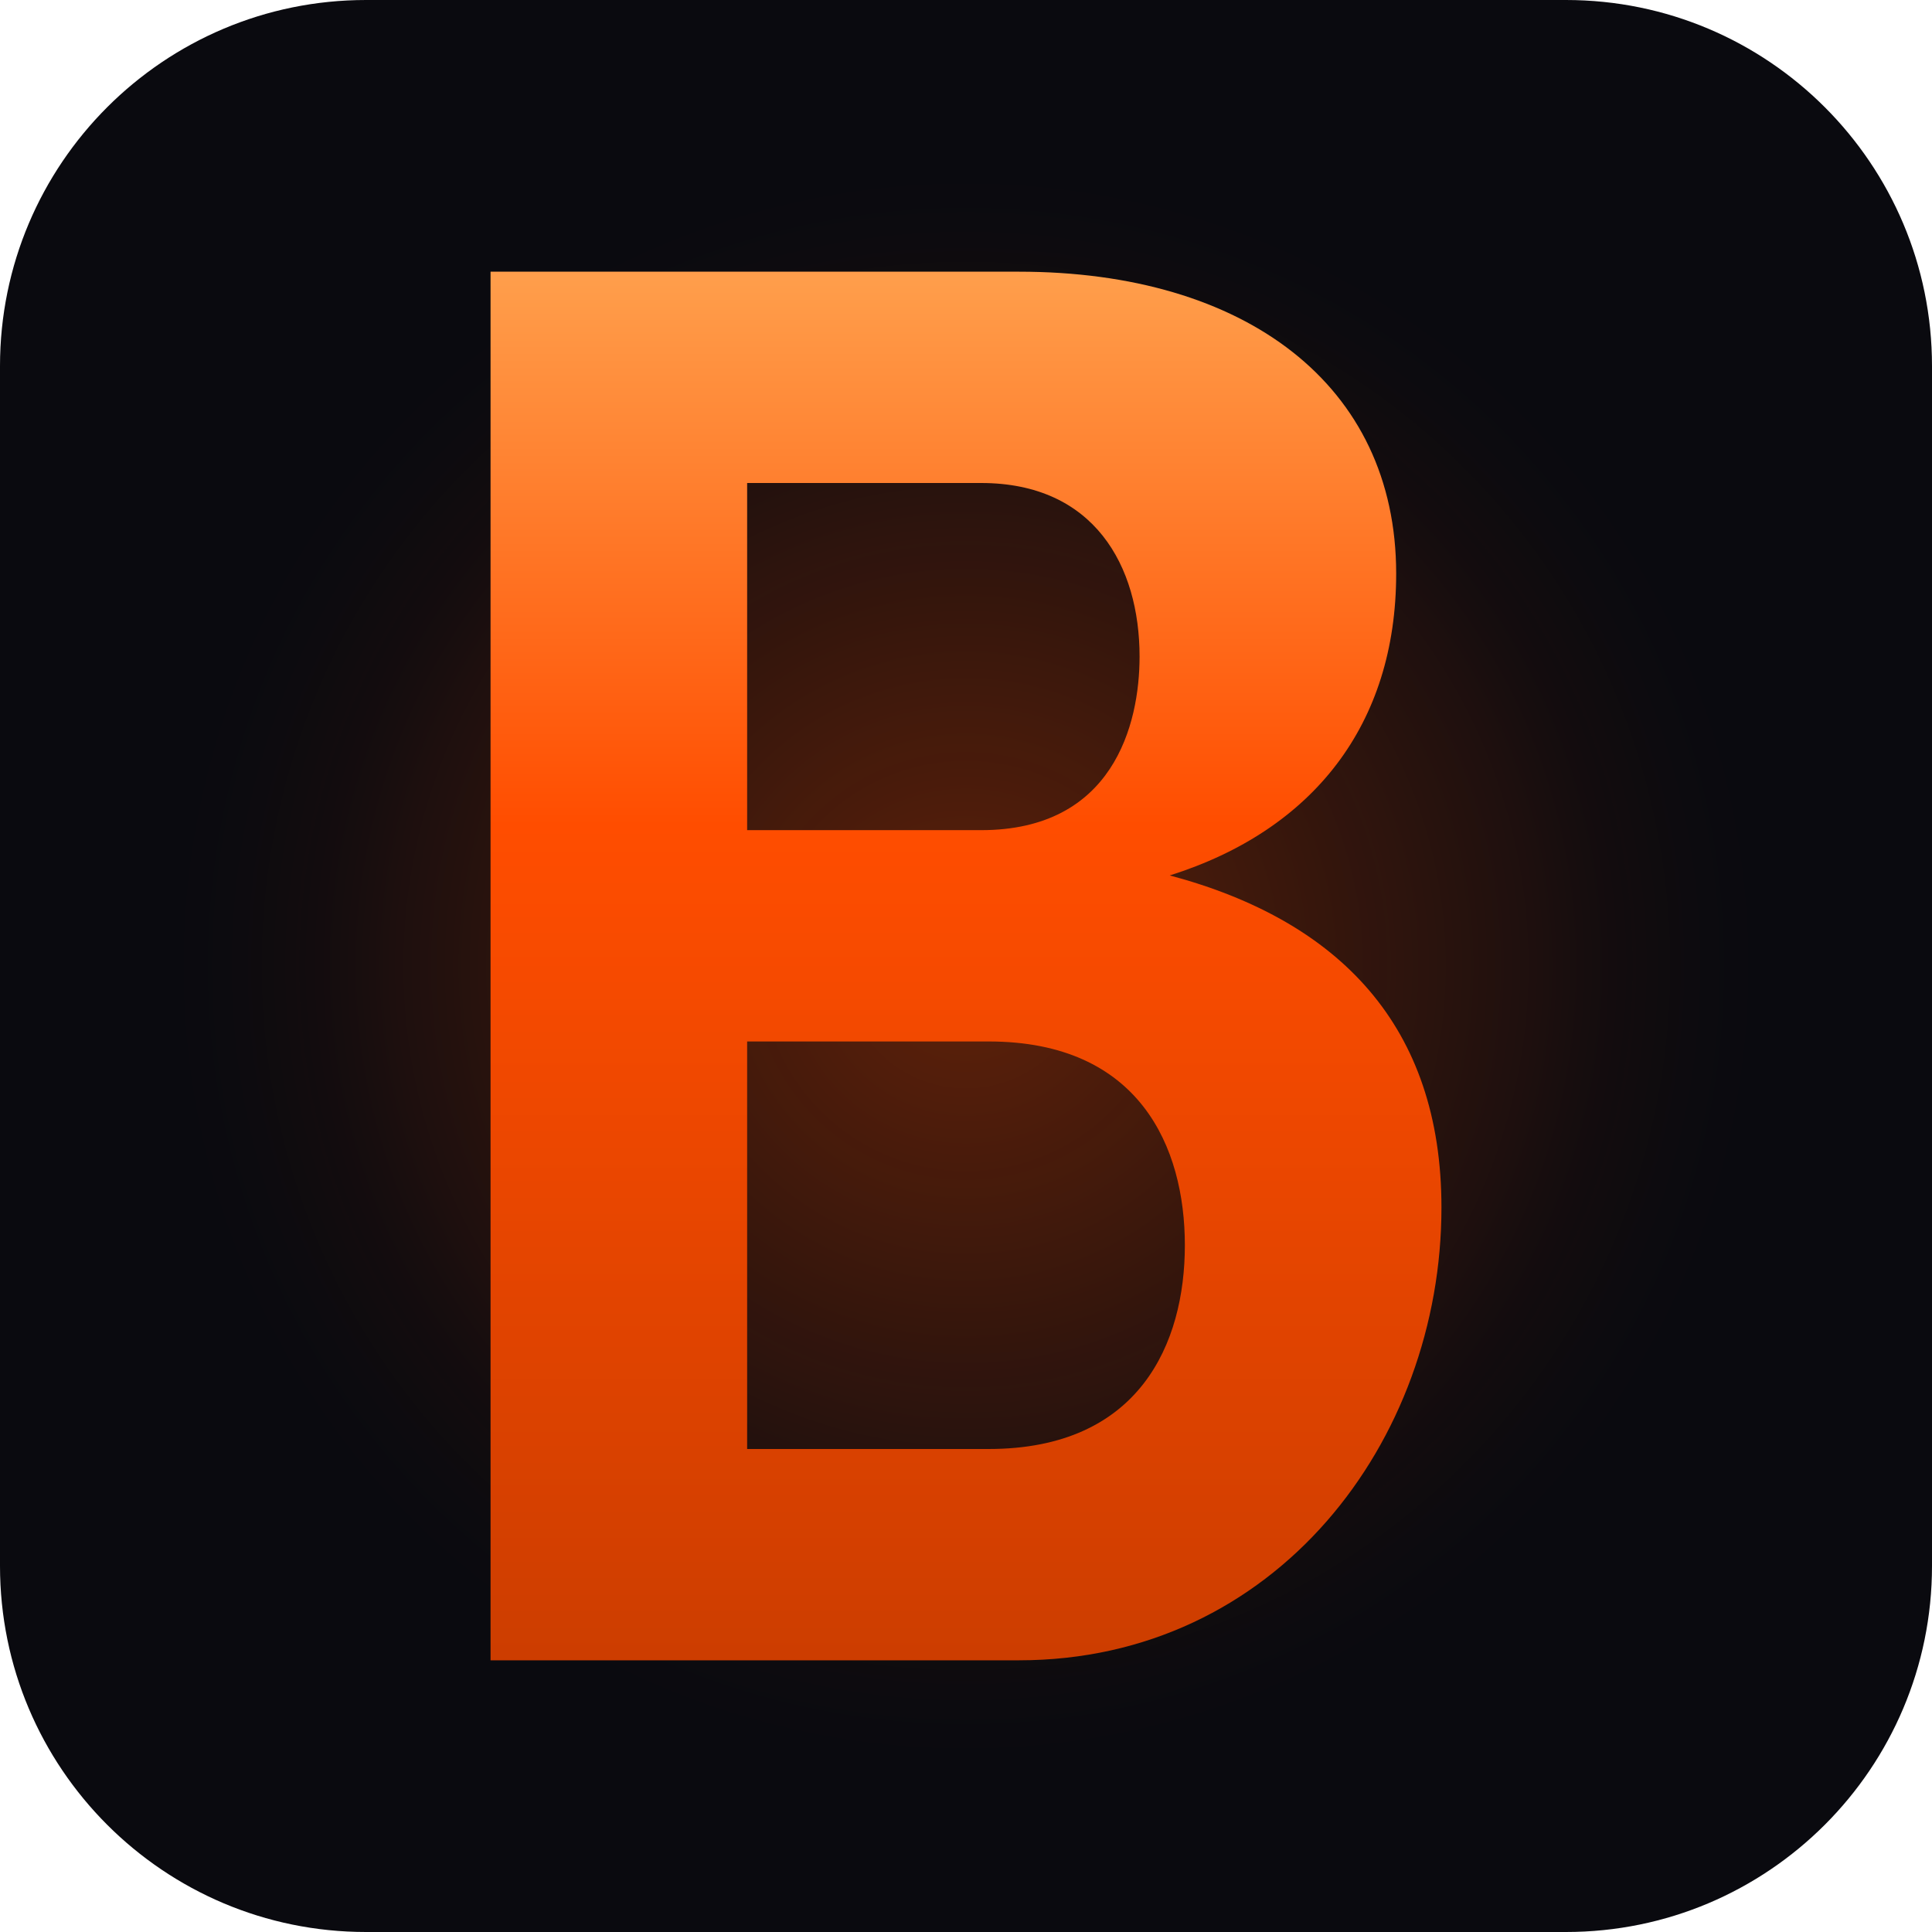
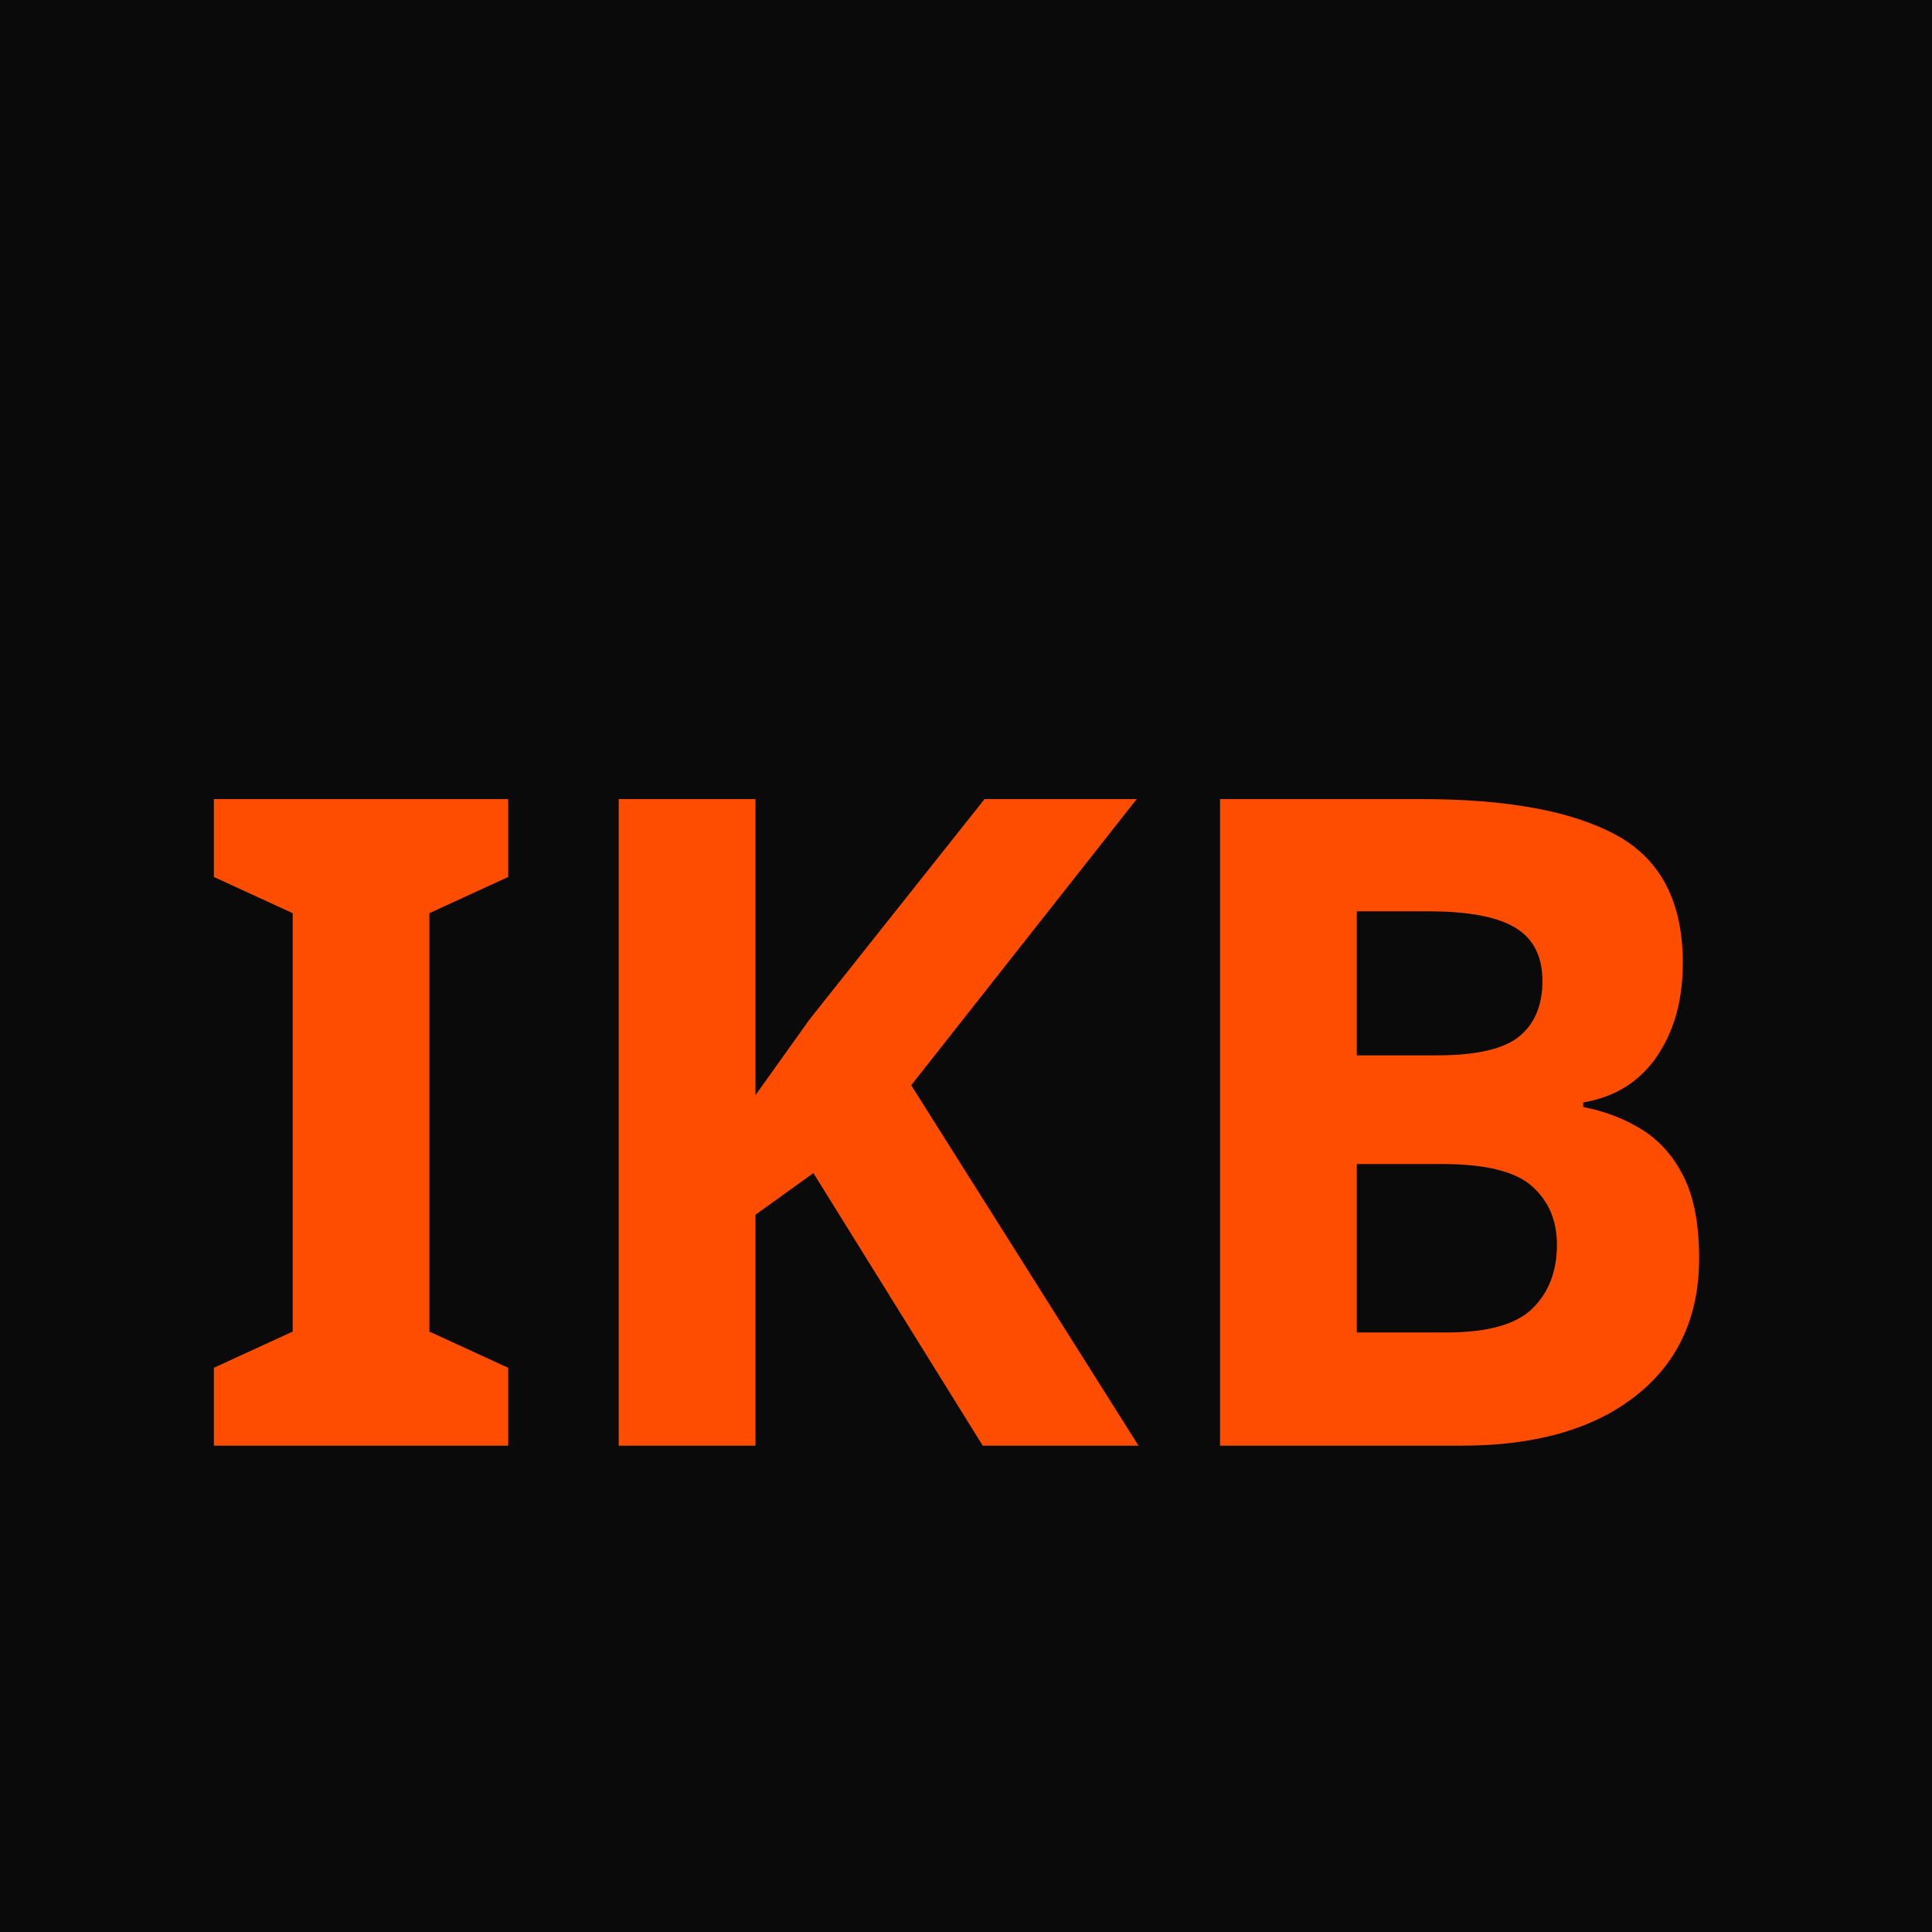
- <svg xmlns="http://www.w3.org/2000/svg" width="512" height="512" viewBox="0 0 512 512">
-   <defs>
-     <radialGradient id="glow" cx="50%" cy="50%" r="50%">
-       <stop offset="0%" stop-color="#FF4D00" stop-opacity="0.35" />
-       <stop offset="70%" stop-color="#FF4D00" stop-opacity="0.08" />
-       <stop offset="100%" stop-color="#0A0A0F" stop-opacity="0" />
-     </radialGradient>
-     <linearGradient id="flame" x1="0" y1="0" x2="0" y2="1">
-       <stop offset="0%" stop-color="#FFA04D" />
-       <stop offset="40%" stop-color="#FF4D00" />
-       <stop offset="100%" stop-color="#CC3D00" />
-     </linearGradient>
-   </defs>
-   <rect width="512" height="512" rx="97" fill="#0A0A0F" />
-   <circle cx="256" cy="256" r="220" fill="url(#glow)" />
-   <g transform="translate(130, 72)">
-     <path d="       M 0 0       L 140 0       C 200 0, 240 30, 240 80       C 240 120, 218 148, 180 160       C 225 172, 252 200, 252 248       C 252 310, 208 368, 140 368       L 0 368       Z       M 68 56       L 68 148       L 130 148       C 165 148, 172 120, 172 102       C 172 78, 160 56, 130 56       Z       M 68 204       L 68 312       L 132 312       C 172 312, 184 284, 184 258       C 184 232, 172 204, 132 204       Z     " fill="url(#flame)" fill-rule="evenodd" />
-   </g>
+ <svg xmlns="http://www.w3.org/2000/svg" viewBox="0 0 1024 1024">
+   <rect width="1024" height="1024" fill="#0A0A0A" />
+   <text x="512" y="580" text-anchor="middle" dominant-baseline="central" font-family="Oswald, sans-serif" font-weight="700" font-size="480" fill="#FF4D00">IKB</text>
</svg>
